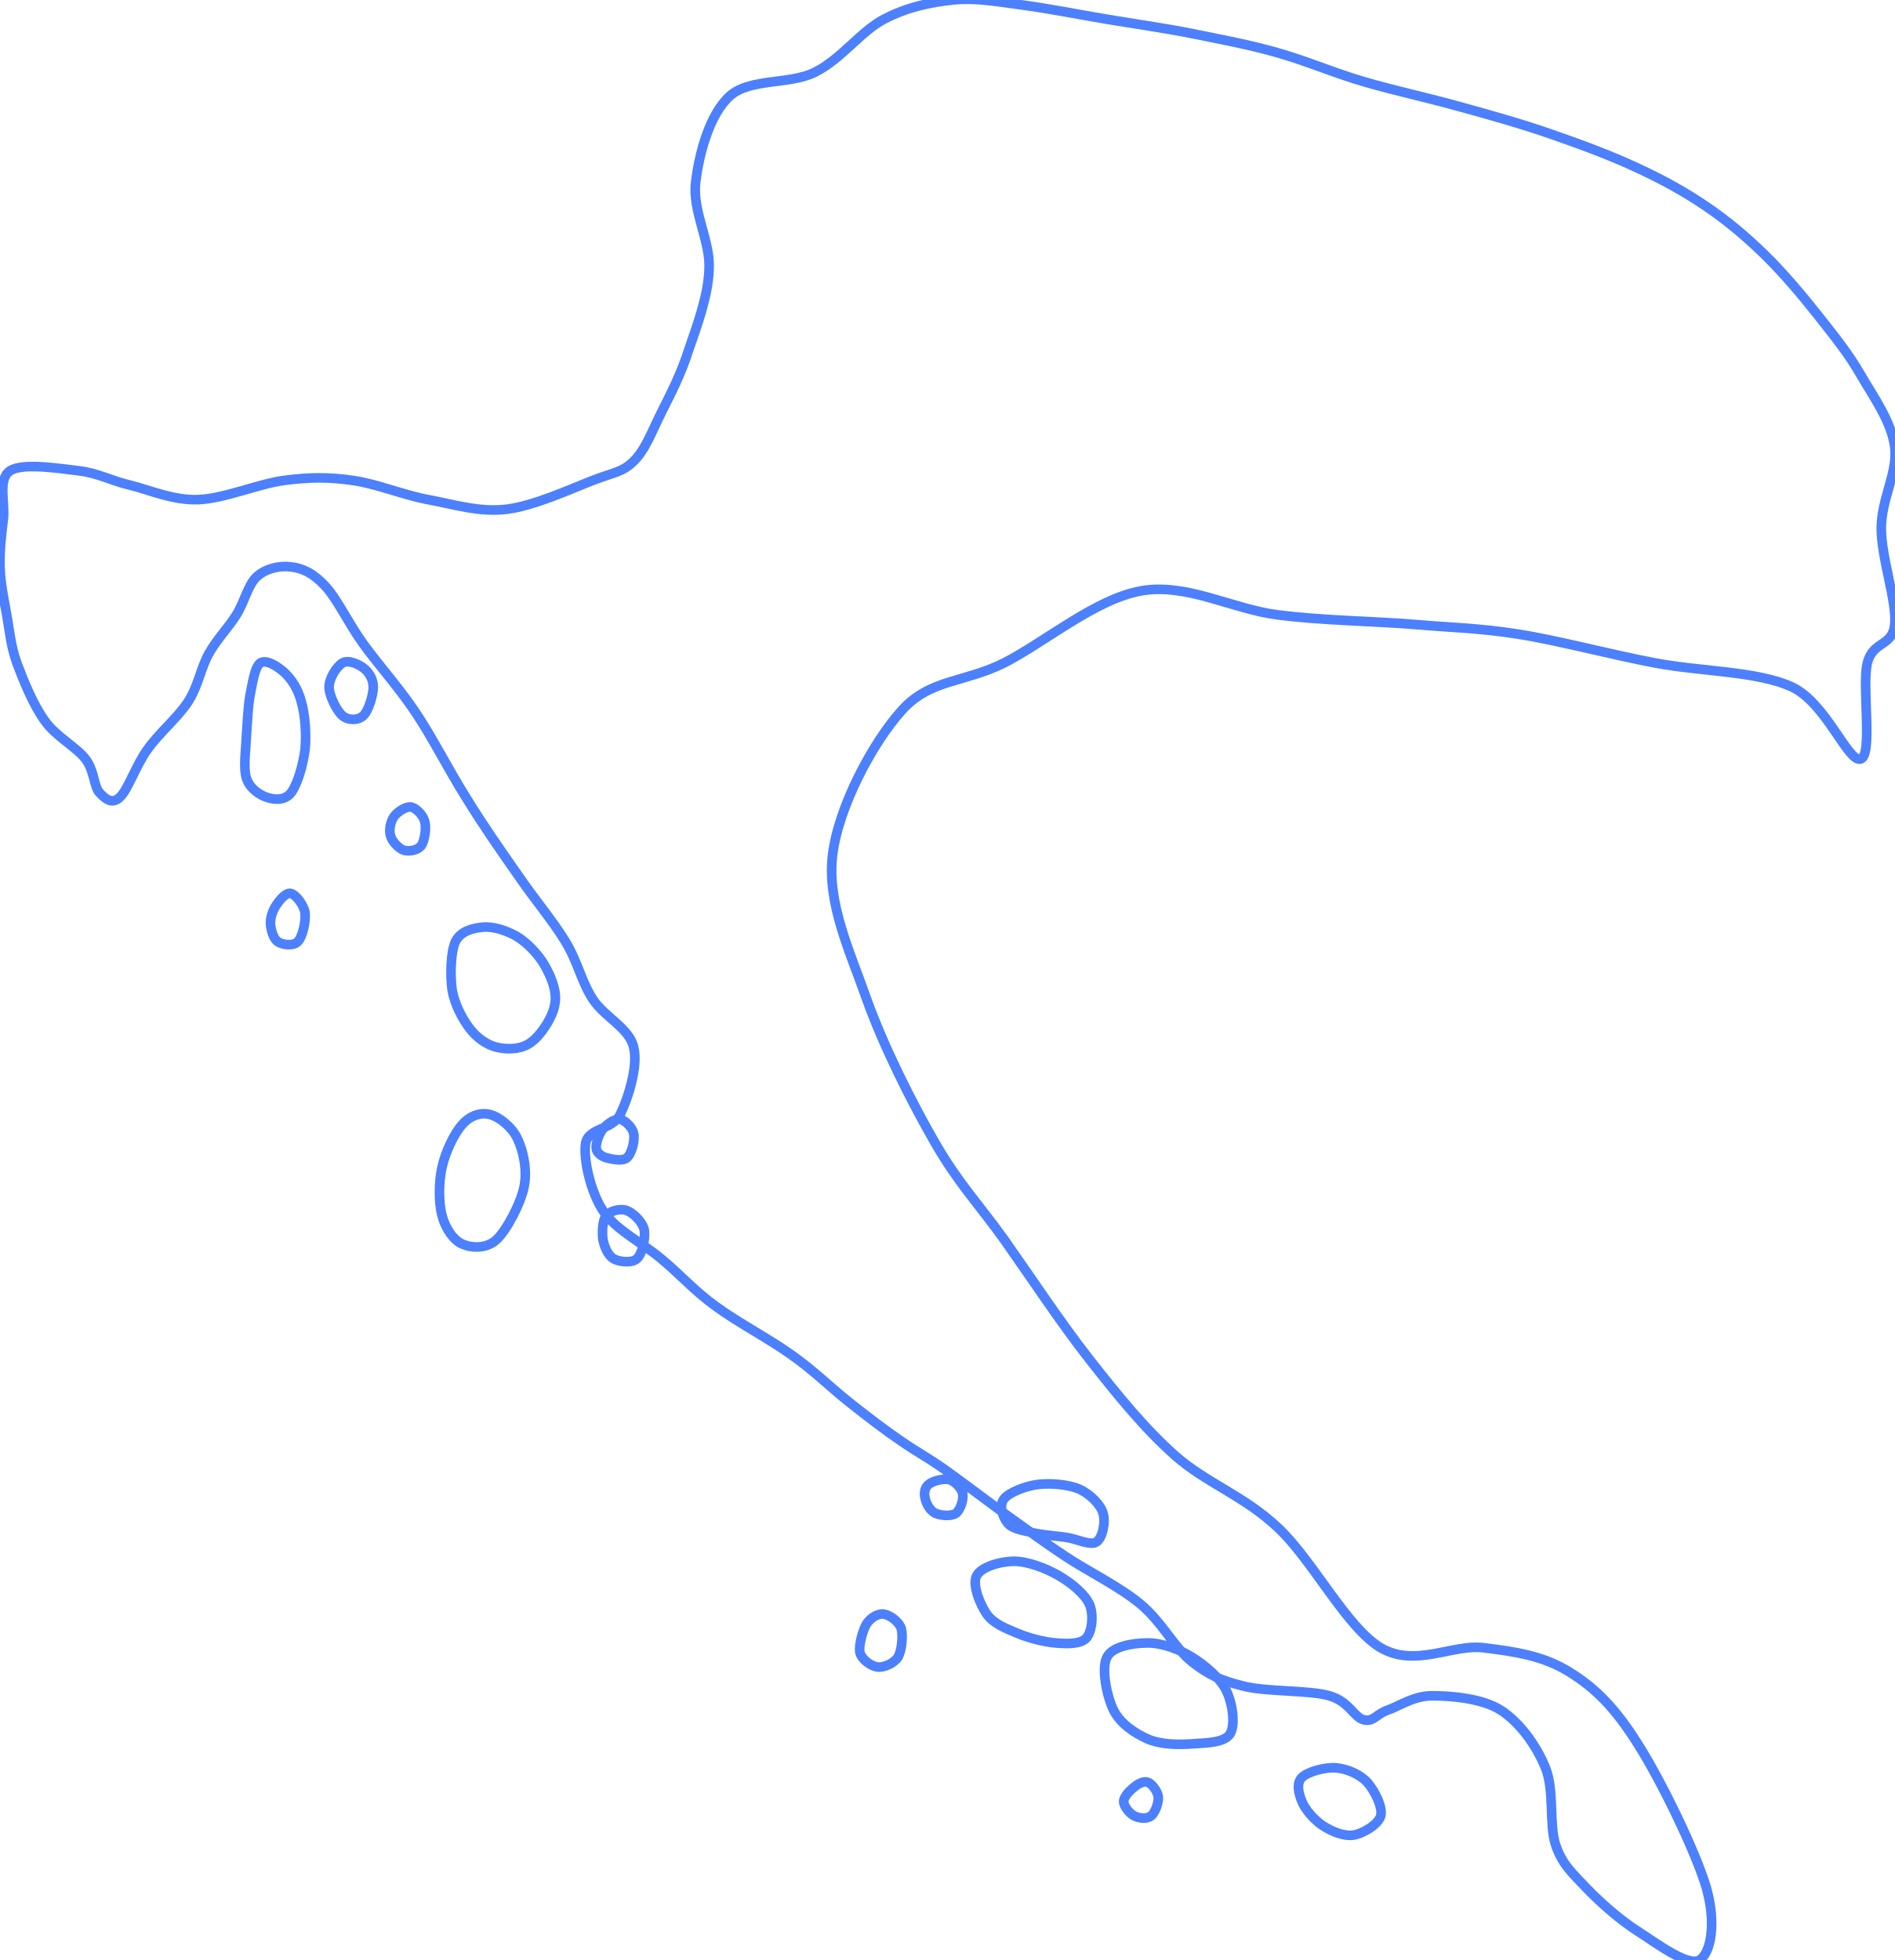
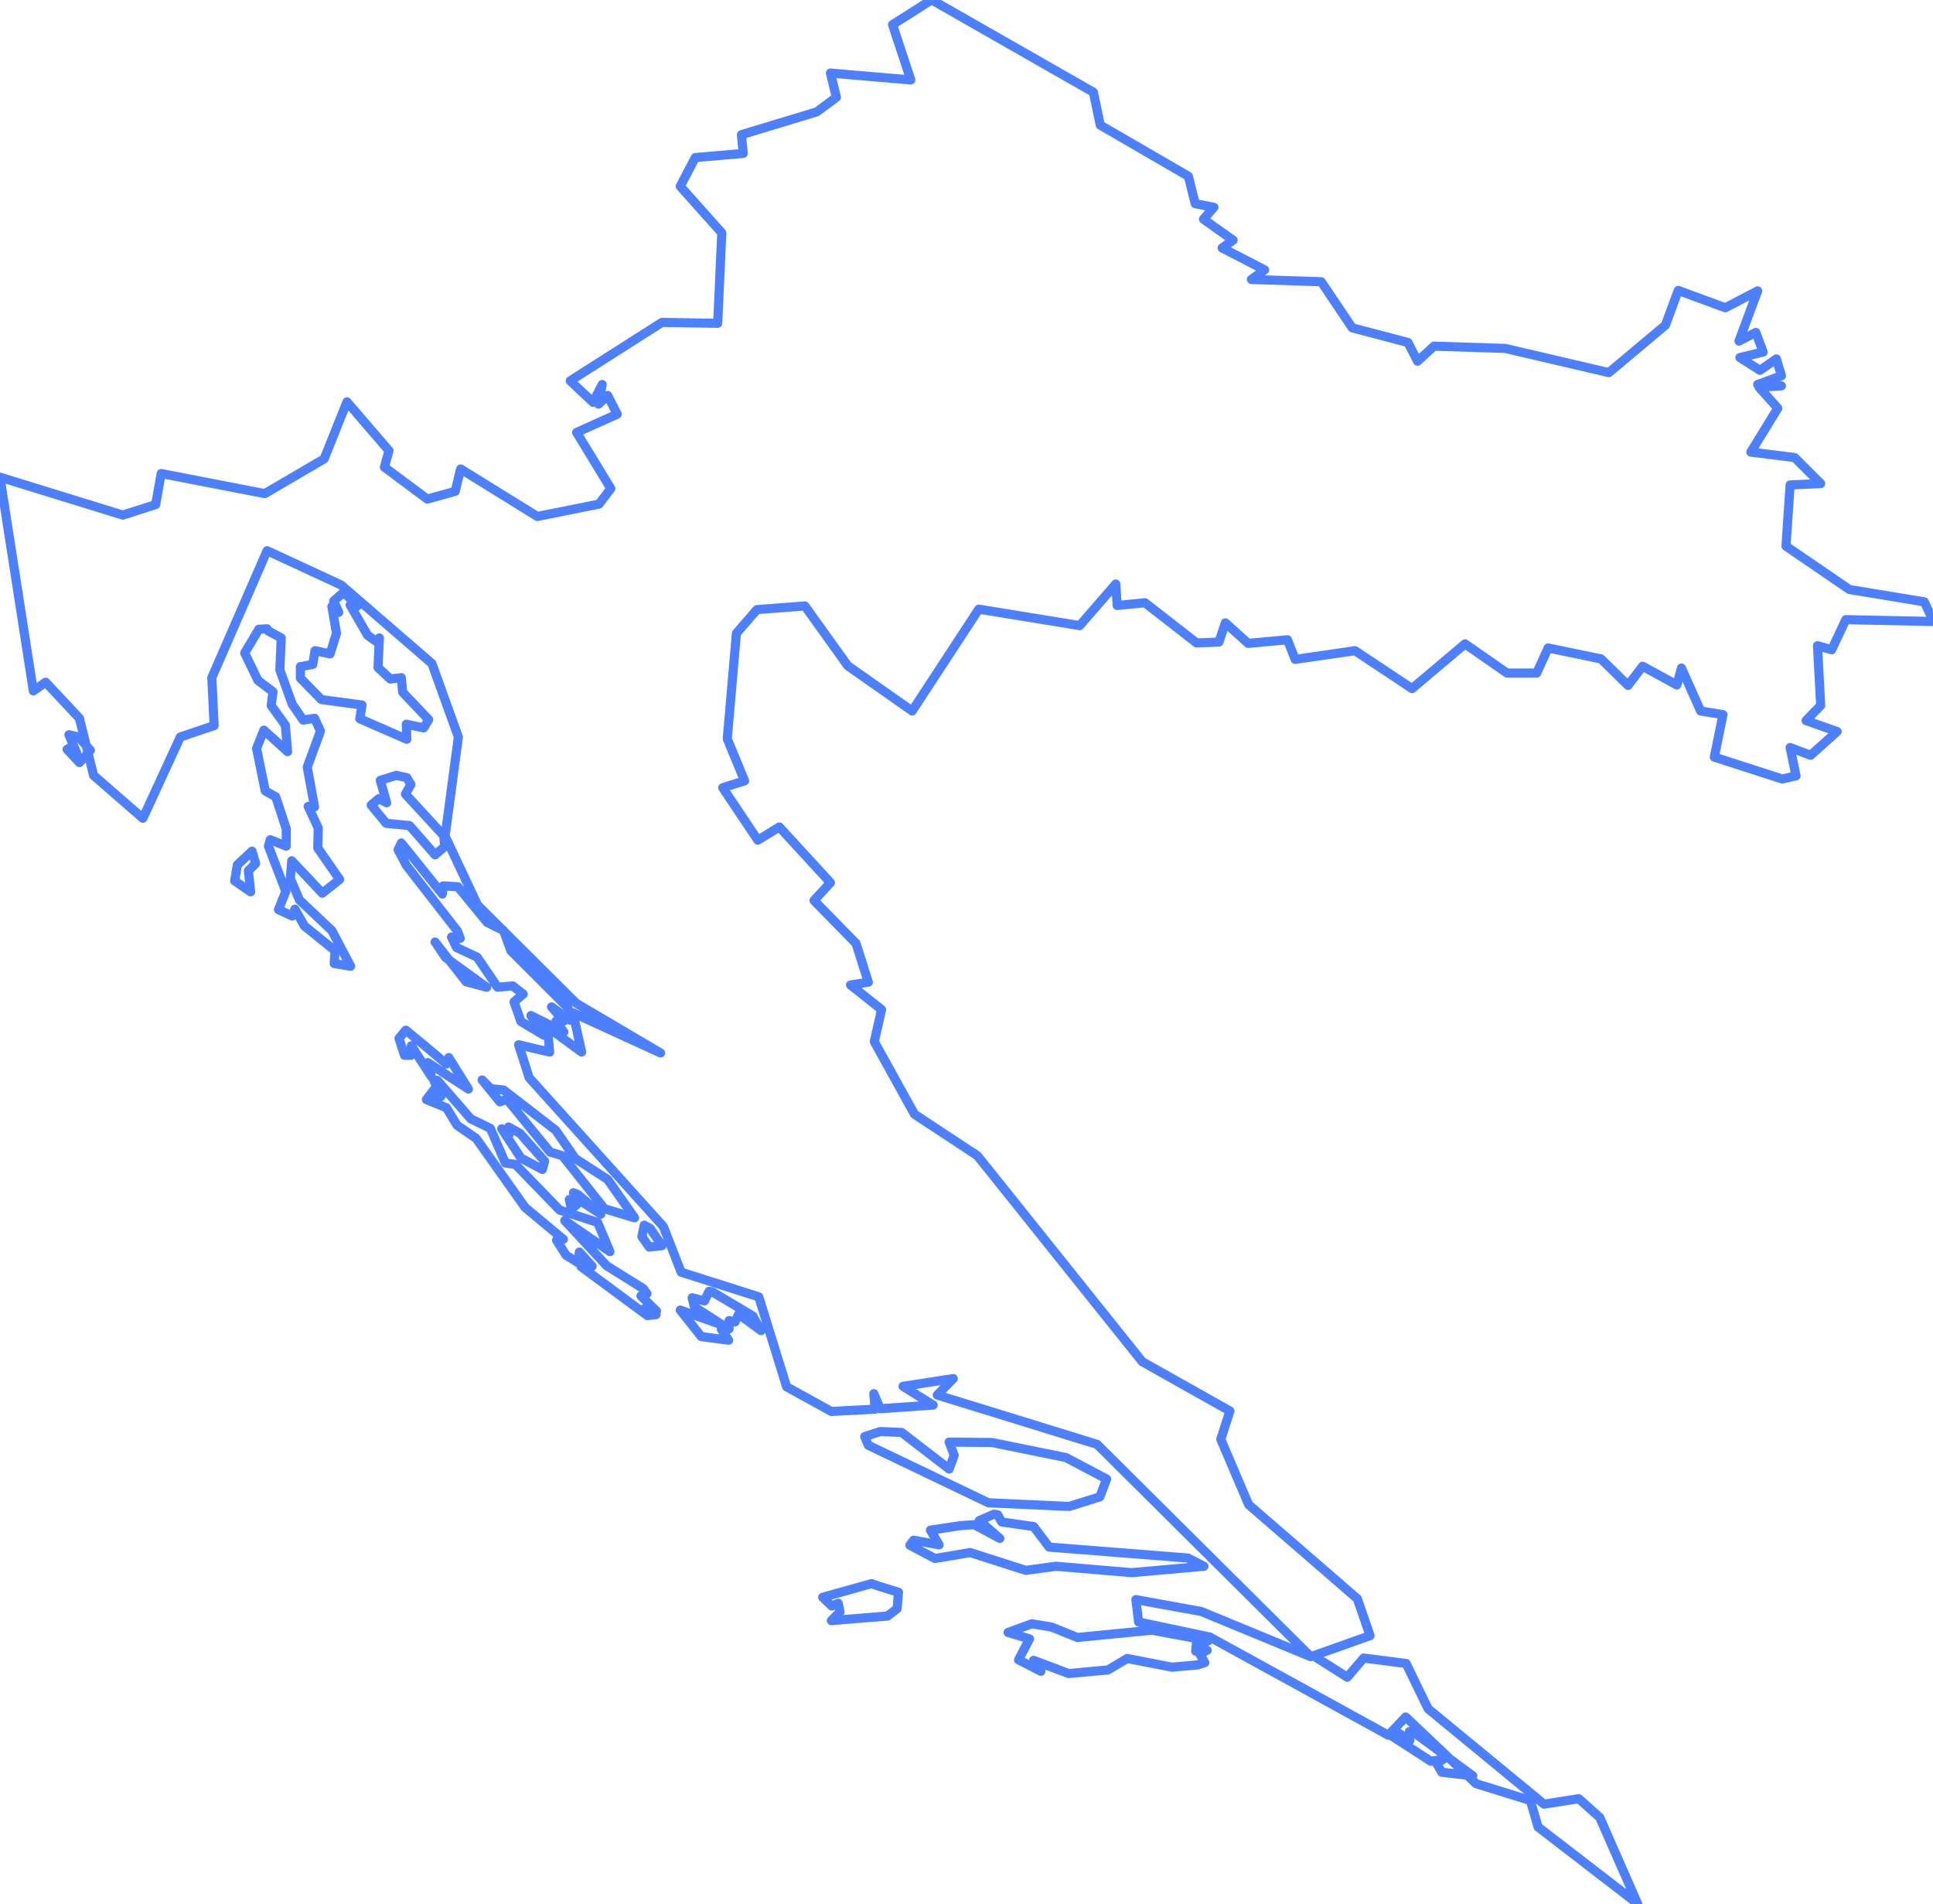
- <svg xmlns="http://www.w3.org/2000/svg" viewBox="9.679 -46.480 3.944 4.080" fill="none" stroke="#4d80ff" stroke-width="0.02" stroke-linejoin="round" stroke-linecap="round">
-   <path d="M 9.700 -45.500 C 9.674 -45.483 9.690 -45.433 9.686 -45.400 C 9.682 -45.367 9.678 -45.333 9.679 -45.300 C 9.680 -45.267 9.687 -45.233 9.693 -45.200 C 9.699 -45.167 9.701 -45.137 9.714 -45.100 C 9.728 -45.063 9.748 -45.013 9.772 -44.980 C 9.795 -44.947 9.838 -44.925 9.857 -44.900 C 9.876 -44.875 9.874 -44.843 9.886 -44.830 C 9.898 -44.817 9.912 -44.805 9.928 -44.820 C 9.945 -44.835 9.962 -44.887 9.986 -44.920 C 10.009 -44.953 10.050 -44.987 10.071 -45.020 C 10.092 -45.053 10.097 -45.090 10.114 -45.120 C 10.131 -45.150 10.154 -45.173 10.171 -45.200 C 10.188 -45.227 10.195 -45.263 10.214 -45.280 C 10.233 -45.297 10.261 -45.303 10.285 -45.300 C 10.309 -45.297 10.331 -45.287 10.356 -45.260 C 10.381 -45.233 10.404 -45.183 10.435 -45.140 C 10.466 -45.097 10.506 -45.053 10.542 -45.000 C 10.578 -44.947 10.613 -44.877 10.649 -44.820 C 10.684 -44.763 10.721 -44.710 10.756 -44.660 C 10.790 -44.610 10.830 -44.563 10.856 -44.520 C 10.882 -44.477 10.889 -44.437 10.913 -44.400 C 10.937 -44.363 10.989 -44.340 10.998 -44.300 C 11.008 -44.260 10.986 -44.193 10.970 -44.160 C 10.953 -44.127 10.904 -44.133 10.898 -44.100 C 10.893 -44.067 10.908 -44.000 10.934 -43.960 C 10.960 -43.920 11.016 -43.893 11.055 -43.860 C 11.095 -43.827 11.124 -43.793 11.170 -43.760 C 11.215 -43.727 11.280 -43.693 11.326 -43.660 C 11.373 -43.627 11.410 -43.590 11.448 -43.560 C 11.486 -43.530 11.521 -43.503 11.555 -43.480 C 11.588 -43.457 11.609 -43.447 11.647 -43.420 C 11.685 -43.393 11.741 -43.350 11.783 -43.320 C 11.825 -43.290 11.852 -43.270 11.897 -43.240 C 11.942 -43.210 12.010 -43.177 12.054 -43.140 C 12.098 -43.103 12.125 -43.048 12.161 -43.020 C 12.197 -42.992 12.220 -42.982 12.268 -42.970 C 12.315 -42.958 12.405 -42.962 12.446 -42.950 C 12.488 -42.938 12.497 -42.905 12.518 -42.900 C 12.538 -42.895 12.544 -42.912 12.567 -42.920 C 12.591 -42.928 12.621 -42.950 12.660 -42.950 C 12.699 -42.950 12.764 -42.945 12.803 -42.920 C 12.842 -42.895 12.877 -42.847 12.896 -42.800 C 12.915 -42.753 12.903 -42.682 12.917 -42.640 C 12.931 -42.598 12.953 -42.580 12.981 -42.550 C 13.010 -42.520 13.049 -42.485 13.088 -42.460 C 13.127 -42.435 13.193 -42.385 13.217 -42.400 C 13.240 -42.415 13.252 -42.475 13.231 -42.550 C 13.209 -42.625 13.136 -42.775 13.088 -42.850 C 13.041 -42.925 12.999 -42.967 12.945 -43.000 C 12.892 -43.033 12.833 -43.042 12.767 -43.050 C 12.702 -43.058 12.625 -43.008 12.553 -43.050 C 12.482 -43.092 12.411 -43.233 12.339 -43.300 C 12.268 -43.367 12.191 -43.392 12.125 -43.450 C 12.060 -43.508 12.006 -43.575 11.947 -43.650 C 11.888 -43.725 11.822 -43.825 11.769 -43.900 C 11.715 -43.975 11.674 -44.017 11.626 -44.100 C 11.578 -44.183 11.519 -44.300 11.483 -44.400 C 11.448 -44.500 11.400 -44.600 11.412 -44.700 C 11.424 -44.800 11.495 -44.933 11.555 -45.000 C 11.614 -45.067 11.685 -45.058 11.769 -45.100 C 11.852 -45.142 11.959 -45.233 12.054 -45.250 C 12.149 -45.267 12.244 -45.212 12.339 -45.200 C 12.434 -45.188 12.541 -45.187 12.625 -45.180 C 12.708 -45.173 12.755 -45.173 12.839 -45.160 C 12.922 -45.147 13.029 -45.118 13.124 -45.100 C 13.219 -45.082 13.338 -45.083 13.409 -45.050 C 13.480 -45.017 13.526 -44.892 13.552 -44.900 C 13.578 -44.908 13.554 -45.053 13.566 -45.100 C 13.578 -45.147 13.618 -45.133 13.623 -45.180 C 13.628 -45.227 13.595 -45.318 13.595 -45.380 C 13.595 -45.442 13.630 -45.497 13.623 -45.550 C 13.616 -45.603 13.578 -45.655 13.552 -45.700 C 13.526 -45.745 13.499 -45.778 13.466 -45.820 C 13.433 -45.862 13.391 -45.912 13.352 -45.950 C 13.313 -45.988 13.275 -46.020 13.231 -46.050 C 13.187 -46.080 13.142 -46.105 13.088 -46.130 C 13.035 -46.155 12.973 -46.178 12.910 -46.200 C 12.847 -46.222 12.776 -46.242 12.710 -46.260 C 12.645 -46.278 12.579 -46.292 12.518 -46.310 C 12.456 -46.328 12.399 -46.353 12.339 -46.370 C 12.280 -46.387 12.220 -46.398 12.161 -46.410 C 12.101 -46.422 12.042 -46.430 11.983 -46.440 C 11.923 -46.450 11.858 -46.463 11.804 -46.470 C 11.751 -46.477 11.709 -46.485 11.662 -46.480 C 11.614 -46.475 11.567 -46.465 11.519 -46.440 C 11.471 -46.415 11.430 -46.357 11.376 -46.330 C 11.323 -46.303 11.240 -46.318 11.198 -46.280 C 11.156 -46.242 11.134 -46.160 11.127 -46.100 C 11.120 -46.040 11.158 -45.978 11.155 -45.920 C 11.153 -45.862 11.129 -45.800 11.112 -45.750 C 11.096 -45.700 11.074 -45.658 11.055 -45.620 C 11.036 -45.582 11.022 -45.543 10.998 -45.520 C 10.975 -45.497 10.957 -45.497 10.913 -45.480 C 10.869 -45.463 10.791 -45.427 10.734 -45.420 C 10.677 -45.413 10.624 -45.430 10.570 -45.440 C 10.517 -45.450 10.463 -45.473 10.413 -45.480 C 10.364 -45.487 10.324 -45.487 10.271 -45.480 C 10.217 -45.473 10.146 -45.442 10.092 -45.440 C 10.039 -45.438 9.991 -45.460 9.950 -45.470 C 9.908 -45.480 9.884 -45.495 9.843 -45.500 C 9.801 -45.505 9.726 -45.517 9.700 -45.500 Z M 10.364 -45.050 C 10.364 -45.068 10.380 -45.093 10.392 -45.100 C 10.404 -45.107 10.424 -45.098 10.435 -45.090 C 10.446 -45.082 10.456 -45.067 10.456 -45.050 C 10.456 -45.033 10.446 -45.000 10.435 -44.990 C 10.424 -44.980 10.404 -44.980 10.392 -44.990 C 10.380 -45.000 10.364 -45.032 10.364 -45.050 Z M 10.221 -45.100 C 10.233 -45.108 10.257 -45.093 10.271 -45.080 C 10.285 -45.067 10.299 -45.047 10.306 -45.020 C 10.314 -44.993 10.317 -44.952 10.314 -44.920 C 10.310 -44.888 10.298 -44.847 10.285 -44.830 C 10.272 -44.813 10.251 -44.815 10.235 -44.820 C 10.220 -44.825 10.199 -44.838 10.192 -44.860 C 10.185 -44.882 10.191 -44.922 10.192 -44.950 C 10.194 -44.978 10.195 -45.005 10.199 -45.030 C 10.204 -45.055 10.209 -45.092 10.221 -45.100 Z M 10.257 -44.600 C 10.264 -44.610 10.276 -44.623 10.285 -44.620 C 10.295 -44.617 10.311 -44.597 10.314 -44.580 C 10.316 -44.563 10.309 -44.530 10.299 -44.520 C 10.290 -44.510 10.266 -44.513 10.257 -44.520 C 10.247 -44.527 10.242 -44.547 10.242 -44.560 C 10.242 -44.573 10.249 -44.590 10.257 -44.600 Z M 10.499 -44.780 C 10.506 -44.790 10.524 -44.802 10.535 -44.800 C 10.545 -44.798 10.560 -44.783 10.563 -44.770 C 10.567 -44.757 10.563 -44.730 10.556 -44.720 C 10.549 -44.710 10.531 -44.707 10.520 -44.710 C 10.510 -44.713 10.495 -44.728 10.492 -44.740 C 10.488 -44.752 10.492 -44.770 10.499 -44.780 Z M 10.627 -44.520 C 10.638 -44.542 10.663 -44.548 10.684 -44.550 C 10.706 -44.552 10.734 -44.543 10.756 -44.530 C 10.777 -44.517 10.800 -44.493 10.813 -44.470 C 10.826 -44.447 10.839 -44.417 10.834 -44.390 C 10.830 -44.363 10.805 -44.325 10.784 -44.310 C 10.764 -44.295 10.734 -44.295 10.713 -44.300 C 10.692 -44.305 10.671 -44.320 10.656 -44.340 C 10.641 -44.360 10.625 -44.390 10.620 -44.420 C 10.616 -44.450 10.617 -44.498 10.627 -44.520 Z M 10.934 -44.130 C 10.942 -44.140 10.959 -44.152 10.970 -44.150 C 10.980 -44.148 10.996 -44.133 10.998 -44.120 C 11.001 -44.107 10.994 -44.078 10.984 -44.070 C 10.975 -44.062 10.952 -44.067 10.941 -44.070 C 10.931 -44.073 10.921 -44.080 10.920 -44.090 C 10.919 -44.100 10.926 -44.120 10.934 -44.130 Z M 10.941 -43.950 C 10.950 -43.960 10.971 -43.965 10.984 -43.960 C 10.997 -43.955 11.016 -43.937 11.020 -43.920 C 11.023 -43.903 11.016 -43.870 11.005 -43.860 C 10.995 -43.850 10.967 -43.853 10.956 -43.860 C 10.944 -43.867 10.937 -43.885 10.934 -43.900 C 10.932 -43.915 10.933 -43.940 10.941 -43.950 Z M 10.642 -44.140 C 10.658 -44.158 10.680 -44.165 10.699 -44.160 C 10.718 -44.155 10.744 -44.135 10.756 -44.110 C 10.768 -44.085 10.777 -44.045 10.770 -44.010 C 10.763 -43.975 10.734 -43.920 10.713 -43.900 C 10.692 -43.880 10.661 -43.882 10.642 -43.890 C 10.623 -43.898 10.606 -43.923 10.599 -43.950 C 10.592 -43.977 10.592 -44.018 10.599 -44.050 C 10.606 -44.082 10.625 -44.122 10.642 -44.140 Z M 11.769 -43.360 C 11.779 -43.373 11.814 -43.387 11.840 -43.390 C 11.866 -43.393 11.903 -43.390 11.926 -43.380 C 11.948 -43.370 11.970 -43.348 11.975 -43.330 C 11.981 -43.312 11.974 -43.278 11.961 -43.270 C 11.948 -43.262 11.920 -43.277 11.897 -43.280 C 11.874 -43.283 11.846 -43.285 11.826 -43.290 C 11.805 -43.295 11.785 -43.298 11.776 -43.310 C 11.766 -43.322 11.758 -43.347 11.769 -43.360 Z M 11.712 -43.200 C 11.721 -43.218 11.761 -43.230 11.790 -43.230 C 11.819 -43.230 11.857 -43.215 11.883 -43.200 C 11.909 -43.185 11.937 -43.162 11.947 -43.140 C 11.956 -43.118 11.952 -43.083 11.940 -43.070 C 11.928 -43.057 11.899 -43.058 11.876 -43.060 C 11.852 -43.062 11.821 -43.070 11.797 -43.080 C 11.773 -43.090 11.747 -43.100 11.733 -43.120 C 11.719 -43.140 11.702 -43.182 11.712 -43.200 Z M 11.612 -43.390 C 11.620 -43.397 11.643 -43.403 11.655 -43.400 C 11.666 -43.397 11.681 -43.382 11.683 -43.370 C 11.685 -43.358 11.678 -43.337 11.669 -43.330 C 11.659 -43.323 11.637 -43.325 11.626 -43.330 C 11.615 -43.335 11.607 -43.350 11.605 -43.360 C 11.602 -43.370 11.603 -43.383 11.612 -43.390 Z M 11.983 -43.030 C 11.994 -43.053 12.038 -43.060 12.068 -43.060 C 12.098 -43.060 12.134 -43.047 12.161 -43.030 C 12.188 -43.013 12.219 -42.987 12.232 -42.960 C 12.245 -42.933 12.251 -42.888 12.239 -42.870 C 12.227 -42.852 12.189 -42.852 12.161 -42.850 C 12.132 -42.848 12.096 -42.848 12.068 -42.860 C 12.041 -42.872 12.011 -42.892 11.997 -42.920 C 11.983 -42.948 11.971 -43.007 11.983 -43.030 Z M 12.389 -42.780 C 12.401 -42.792 12.438 -42.802 12.460 -42.800 C 12.483 -42.798 12.509 -42.787 12.525 -42.770 C 12.540 -42.753 12.558 -42.718 12.553 -42.700 C 12.548 -42.682 12.516 -42.663 12.496 -42.660 C 12.476 -42.657 12.450 -42.668 12.432 -42.680 C 12.414 -42.692 12.396 -42.713 12.389 -42.730 C 12.382 -42.747 12.377 -42.768 12.389 -42.780 Z M 12.040 -42.760 C 12.048 -42.767 12.060 -42.773 12.068 -42.770 C 12.077 -42.767 12.088 -42.752 12.090 -42.740 C 12.091 -42.728 12.084 -42.707 12.075 -42.700 C 12.067 -42.693 12.049 -42.695 12.040 -42.700 C 12.030 -42.705 12.018 -42.720 12.018 -42.730 C 12.018 -42.740 12.031 -42.753 12.040 -42.760 Z M 11.483 -43.100 C 11.492 -43.113 11.507 -43.122 11.519 -43.120 C 11.531 -43.118 11.550 -43.105 11.555 -43.090 C 11.559 -43.075 11.556 -43.043 11.548 -43.030 C 11.539 -43.017 11.518 -43.008 11.505 -43.010 C 11.492 -43.012 11.473 -43.025 11.469 -43.040 C 11.466 -43.055 11.475 -43.087 11.483 -43.100 Z" />
+ <svg xmlns="http://www.w3.org/2000/svg" viewBox="9.634 -46.555 4.234 4.169" fill="none" stroke="#4d80ff" stroke-width="0.02" stroke-linejoin="round" stroke-linecap="round">
+   <path d="M 11.674 -46.555 L 11.589 -46.501 L 11.629 -46.380 L 11.453 -46.395 L 11.466 -46.342 L 11.423 -46.310 L 11.258 -46.260 L 11.262 -46.219 L 11.157 -46.210 L 11.124 -46.147 L 11.215 -46.045 L 11.206 -45.847 L 11.084 -45.849 L 10.883 -45.721 L 10.933 -45.674 L 10.953 -45.713 L 10.945 -45.670 L 10.965 -45.689 L 10.986 -45.648 L 10.897 -45.608 L 10.972 -45.485 L 10.946 -45.451 L 10.811 -45.424 L 10.643 -45.528 L 10.631 -45.479 L 10.570 -45.462 L 10.476 -45.532 L 10.486 -45.568 L 10.394 -45.675 L 10.344 -45.550 L 10.214 -45.474 L 9.987 -45.518 L 9.975 -45.450 L 9.903 -45.427 L 9.634 -45.510 L 9.707 -45.042 L 9.734 -45.061 L 9.808 -44.982 L 9.839 -44.857 L 9.947 -44.763 L 10.029 -44.941 L 10.103 -44.966 L 10.098 -45.071 L 10.219 -45.349 L 10.381 -45.274 L 10.580 -45.102 L 10.638 -44.941 L 10.609 -44.724 L 10.680 -44.573 L 10.896 -44.358 L 11.081 -44.249 L 10.889 -44.337 L 10.908 -44.251 L 10.833 -44.306 L 10.838 -44.251 L 10.770 -44.267 L 10.793 -44.195 L 11.087 -43.869 L 11.126 -43.769 L 11.296 -43.715 L 11.357 -43.518 L 11.455 -43.464 L 11.551 -43.469 L 11.548 -43.503 L 11.562 -43.470 L 11.678 -43.478 L 11.612 -43.519 L 11.722 -43.536 L 11.687 -43.500 L 12.037 -43.392 L 12.505 -42.927 L 12.265 -43.026 L 12.122 -43.052 L 12.128 -43.003 L 12.284 -42.970 L 12.675 -42.755 L 12.713 -42.795 L 12.867 -42.649 L 12.986 -42.612 L 13.003 -42.554 L 13.221 -42.386 L 13.138 -42.575 L 13.092 -42.616 L 13.016 -42.604 L 12.762 -42.813 L 12.714 -42.912 L 12.621 -42.924 L 12.585 -42.882 L 12.511 -42.929 L 12.635 -42.973 L 12.607 -43.054 L 12.369 -43.260 L 12.308 -43.403 L 12.328 -43.465 L 12.136 -43.573 L 11.775 -44.024 L 11.637 -44.115 L 11.549 -44.274 L 11.565 -44.344 L 11.497 -44.398 L 11.536 -44.404 L 11.509 -44.489 L 11.417 -44.583 L 11.453 -44.622 L 11.341 -44.744 L 11.294 -44.715 L 11.217 -44.830 L 11.265 -44.845 L 11.227 -44.937 L 11.247 -45.168 L 11.292 -45.220 L 11.397 -45.228 L 11.491 -45.097 L 11.632 -44.998 L 11.778 -45.221 L 11.999 -45.185 L 12.078 -45.276 L 12.081 -45.229 L 12.142 -45.235 L 12.255 -45.147 L 12.304 -45.149 L 12.318 -45.191 L 12.368 -45.146 L 12.454 -45.154 L 12.471 -45.111 L 12.602 -45.130 L 12.727 -45.047 L 12.843 -45.145 L 12.935 -45.081 L 13.000 -45.081 L 13.025 -45.136 L 13.141 -45.112 L 13.200 -45.054 L 13.232 -45.096 L 13.307 -45.055 L 13.317 -45.092 L 13.359 -44.998 L 13.408 -44.990 L 13.389 -44.897 L 13.538 -44.849 L 13.568 -44.856 L 13.555 -44.918 L 13.600 -44.901 L 13.658 -44.953 L 13.590 -44.977 L 13.622 -45.010 L 13.615 -45.141 L 13.646 -45.132 L 13.677 -45.198 L 13.869 -45.194 L 13.849 -45.237 L 13.685 -45.264 L 13.546 -45.359 L 13.555 -45.493 L 13.622 -45.496 L 13.565 -45.553 L 13.469 -45.565 L 13.528 -45.661 L 13.487 -45.707 L 13.536 -45.710 L 13.484 -45.713 L 13.536 -45.732 L 13.525 -45.769 L 13.489 -45.744 L 13.445 -45.772 L 13.496 -45.784 L 13.480 -45.827 L 13.443 -45.808 L 13.484 -45.918 L 13.413 -45.881 L 13.310 -45.919 L 13.282 -45.843 L 13.158 -45.739 L 12.931 -45.792 L 12.775 -45.797 L 12.739 -45.764 L 12.718 -45.805 L 12.596 -45.837 L 12.528 -45.938 L 12.375 -45.943 L 12.404 -45.964 L 12.311 -46.012 L 12.335 -46.029 L 12.270 -46.075 L 12.293 -46.101 L 12.252 -46.109 L 12.237 -46.169 L 12.044 -46.281 L 12.029 -46.353 L 11.677 -46.554 Z M 10.219 -45.178 L 10.201 -45.177 L 10.170 -45.125 L 10.199 -45.065 L 10.232 -45.040 L 10.228 -45.010 L 10.259 -44.967 L 10.264 -44.909 L 10.212 -44.956 L 10.196 -44.916 L 10.215 -44.823 L 10.238 -44.810 L 10.261 -44.740 L 10.261 -44.702 L 10.226 -44.716 L 10.222 -44.702 L 10.260 -44.603 L 10.244 -44.563 L 10.274 -44.549 L 10.280 -44.564 L 10.301 -44.527 L 10.368 -44.473 L 10.366 -44.445 L 10.402 -44.439 L 10.361 -44.517 L 10.290 -44.584 L 10.270 -44.631 L 10.273 -44.670 L 10.340 -44.599 L 10.378 -44.629 L 10.330 -44.698 L 10.331 -44.742 L 10.309 -44.789 L 10.323 -44.788 L 10.307 -44.875 L 10.336 -44.954 L 10.323 -44.982 L 10.298 -44.978 L 10.274 -45.013 L 10.247 -45.088 L 10.250 -45.158 L 10.222 -45.173 Z M 10.584 -44.190 L 10.600 -44.154 L 10.579 -44.157 L 10.584 -44.168 L 10.568 -44.147 L 10.612 -44.129 L 10.635 -44.091 L 10.677 -44.062 L 10.784 -43.911 L 10.868 -43.841 L 10.853 -43.839 L 10.874 -43.806 L 10.900 -43.790 L 10.903 -43.813 L 10.931 -43.782 L 10.907 -43.781 L 11.052 -43.674 L 11.071 -43.676 L 11.045 -43.689 L 11.072 -43.684 L 11.038 -43.717 L 11.051 -43.722 L 11.043 -43.733 L 10.963 -43.783 L 10.871 -43.882 L 10.970 -43.814 L 10.943 -43.878 L 10.860 -43.905 L 10.763 -44.005 L 10.741 -44.008 L 10.708 -44.084 L 10.665 -44.105 L 10.592 -44.189 Z M 10.513 -44.709 L 10.506 -44.694 L 10.524 -44.660 L 10.636 -44.516 L 10.642 -44.500 L 10.623 -44.503 L 10.634 -44.480 L 10.679 -44.459 L 10.724 -44.393 L 10.757 -44.396 L 10.780 -44.378 L 10.760 -44.361 L 10.775 -44.318 L 10.825 -44.288 L 10.797 -44.331 L 10.869 -44.295 L 10.852 -44.319 L 10.869 -44.319 L 10.842 -44.350 L 10.882 -44.321 L 10.878 -44.348 L 10.753 -44.473 L 10.737 -44.517 L 10.701 -44.535 L 10.637 -44.613 L 10.605 -44.615 L 10.603 -44.597 Z M 10.387 -45.258 L 10.365 -45.239 L 10.376 -45.214 L 10.361 -45.227 L 10.371 -45.168 L 10.357 -45.123 L 10.324 -45.130 L 10.319 -45.100 L 10.292 -45.095 L 10.292 -45.070 L 10.338 -45.023 L 10.427 -45.011 L 10.422 -44.981 L 10.525 -44.936 L 10.524 -44.969 L 10.562 -44.961 L 10.573 -44.979 L 10.516 -45.039 L 10.513 -45.071 L 10.489 -45.068 L 10.462 -45.093 L 10.465 -45.158 L 10.460 -45.149 L 10.439 -45.164 L 10.401 -45.230 L 10.417 -45.228 L 10.391 -45.254 Z M 11.894 -42.999 L 11.842 -42.980 L 11.889 -42.966 L 11.865 -42.920 L 11.914 -42.895 L 11.898 -42.919 L 11.975 -42.890 L 12.061 -42.898 L 12.103 -42.923 L 12.201 -42.904 L 12.258 -42.909 L 12.273 -42.914 L 12.262 -42.933 L 12.278 -42.941 L 12.253 -42.939 L 12.255 -42.962 L 12.257 -42.952 L 12.281 -42.962 L 12.157 -42.985 L 11.994 -42.969 L 11.937 -42.992 Z M 11.811 -43.239 L 11.779 -43.225 L 11.824 -43.186 L 11.768 -43.216 L 11.738 -43.214 L 11.672 -43.204 L 11.691 -43.172 L 11.635 -43.182 L 11.627 -43.171 L 11.682 -43.142 L 11.759 -43.155 L 11.881 -43.116 L 11.947 -43.125 L 12.113 -43.111 L 12.271 -43.125 L 12.236 -43.143 L 11.932 -43.167 L 11.898 -43.212 L 11.828 -43.222 L 11.819 -43.238 Z M 11.187 -43.727 L 11.177 -43.706 L 11.150 -43.713 L 11.155 -43.693 L 11.217 -43.653 L 11.124 -43.686 L 11.170 -43.628 L 11.230 -43.620 L 11.214 -43.644 L 11.231 -43.645 L 11.231 -43.663 L 11.244 -43.660 L 11.252 -43.677 L 11.301 -43.641 L 11.283 -43.673 L 11.194 -43.726 Z M 10.502 -44.857 L 10.467 -44.846 L 10.481 -44.797 L 10.464 -44.806 L 10.447 -44.792 L 10.480 -44.752 L 10.531 -44.747 L 10.587 -44.683 L 10.608 -44.701 L 10.606 -44.725 L 10.522 -44.816 L 10.534 -44.837 L 10.525 -44.852 Z M 11.562 -43.420 L 11.528 -43.409 L 11.536 -43.390 L 11.799 -43.264 L 11.976 -43.256 L 12.043 -43.277 L 12.058 -43.316 L 11.969 -43.363 L 11.807 -43.396 L 11.713 -43.397 L 11.724 -43.368 L 11.713 -43.338 L 11.609 -43.418 Z M 10.690 -44.190 L 10.729 -44.142 L 10.744 -44.148 L 10.839 -44.032 L 10.866 -44.024 L 10.958 -43.908 L 11.024 -43.888 L 10.965 -43.972 L 10.894 -44.018 L 10.851 -44.080 L 10.737 -44.168 L 10.709 -44.171 Z M 10.523 -44.299 L 10.508 -44.281 L 10.520 -44.244 L 10.534 -44.244 L 10.535 -44.265 L 10.579 -44.197 L 10.571 -44.228 L 10.660 -44.170 L 10.617 -44.239 L 10.612 -44.225 L 10.563 -44.266 Z M 12.721 -42.763 L 12.722 -42.743 L 12.694 -42.762 L 12.683 -42.753 L 12.768 -42.698 L 12.795 -42.702 L 12.781 -42.693 L 12.792 -42.674 L 12.860 -42.666 L 12.738 -42.756 Z M 11.543 -43.087 L 11.436 -43.057 L 11.456 -43.038 L 11.470 -43.044 L 11.474 -43.025 L 11.455 -43.006 L 11.578 -43.016 L 11.599 -43.032 L 11.602 -43.068 L 11.557 -43.082 Z M 10.890 -43.943 L 10.899 -43.929 L 10.881 -43.928 L 10.886 -43.907 L 10.906 -43.925 L 10.950 -43.896 L 10.900 -43.939 Z M 9.785 -44.946 L 9.802 -44.906 L 9.793 -44.921 L 9.781 -44.914 L 9.808 -44.885 L 9.832 -44.912 L 9.806 -44.941 Z M 10.748 -44.087 L 10.749 -44.070 L 10.733 -44.083 L 10.775 -44.019 L 10.822 -43.994 L 10.827 -44.012 L 10.773 -44.073 Z M 10.186 -44.691 L 10.154 -44.661 L 10.148 -44.626 L 10.183 -44.602 L 10.178 -44.648 L 10.194 -44.664 Z M 11.045 -43.872 L 11.040 -43.847 L 11.056 -43.824 L 11.084 -43.827 L 11.058 -43.865 Z M 10.587 -44.492 L 10.655 -44.405 L 10.700 -44.393 L 10.610 -44.458 L 10.588 -44.491 Z" />
</svg>
